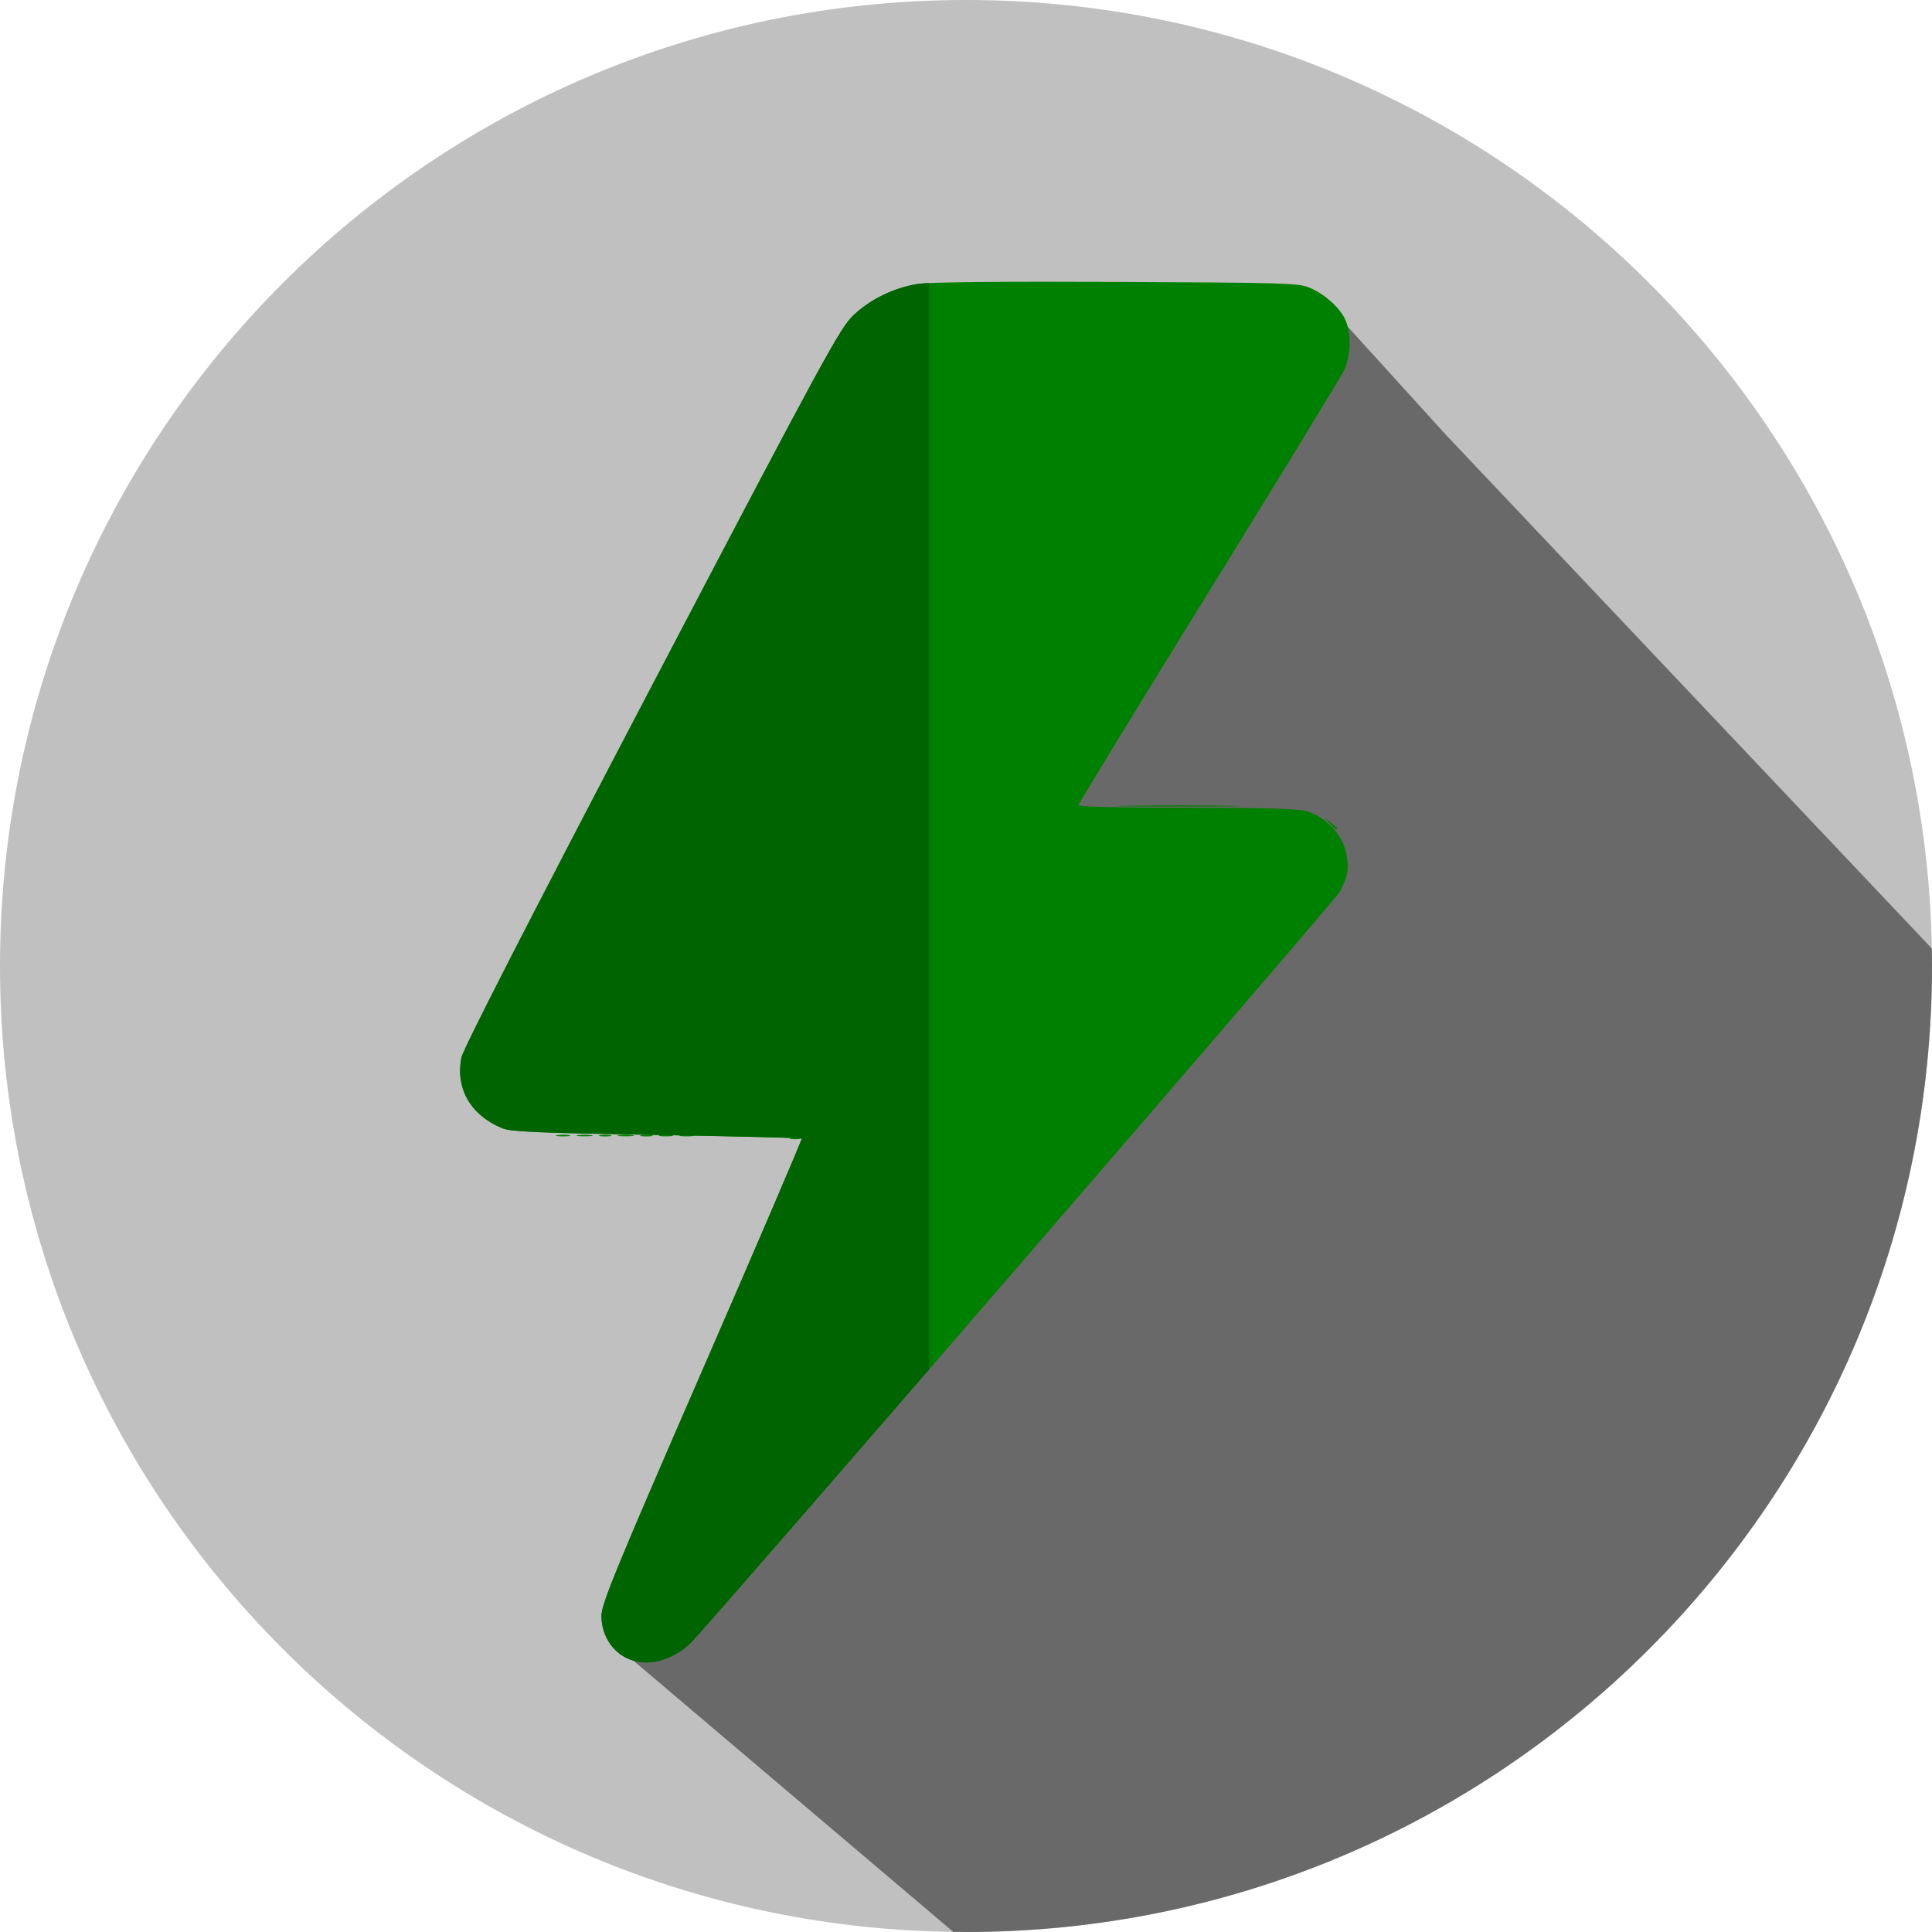
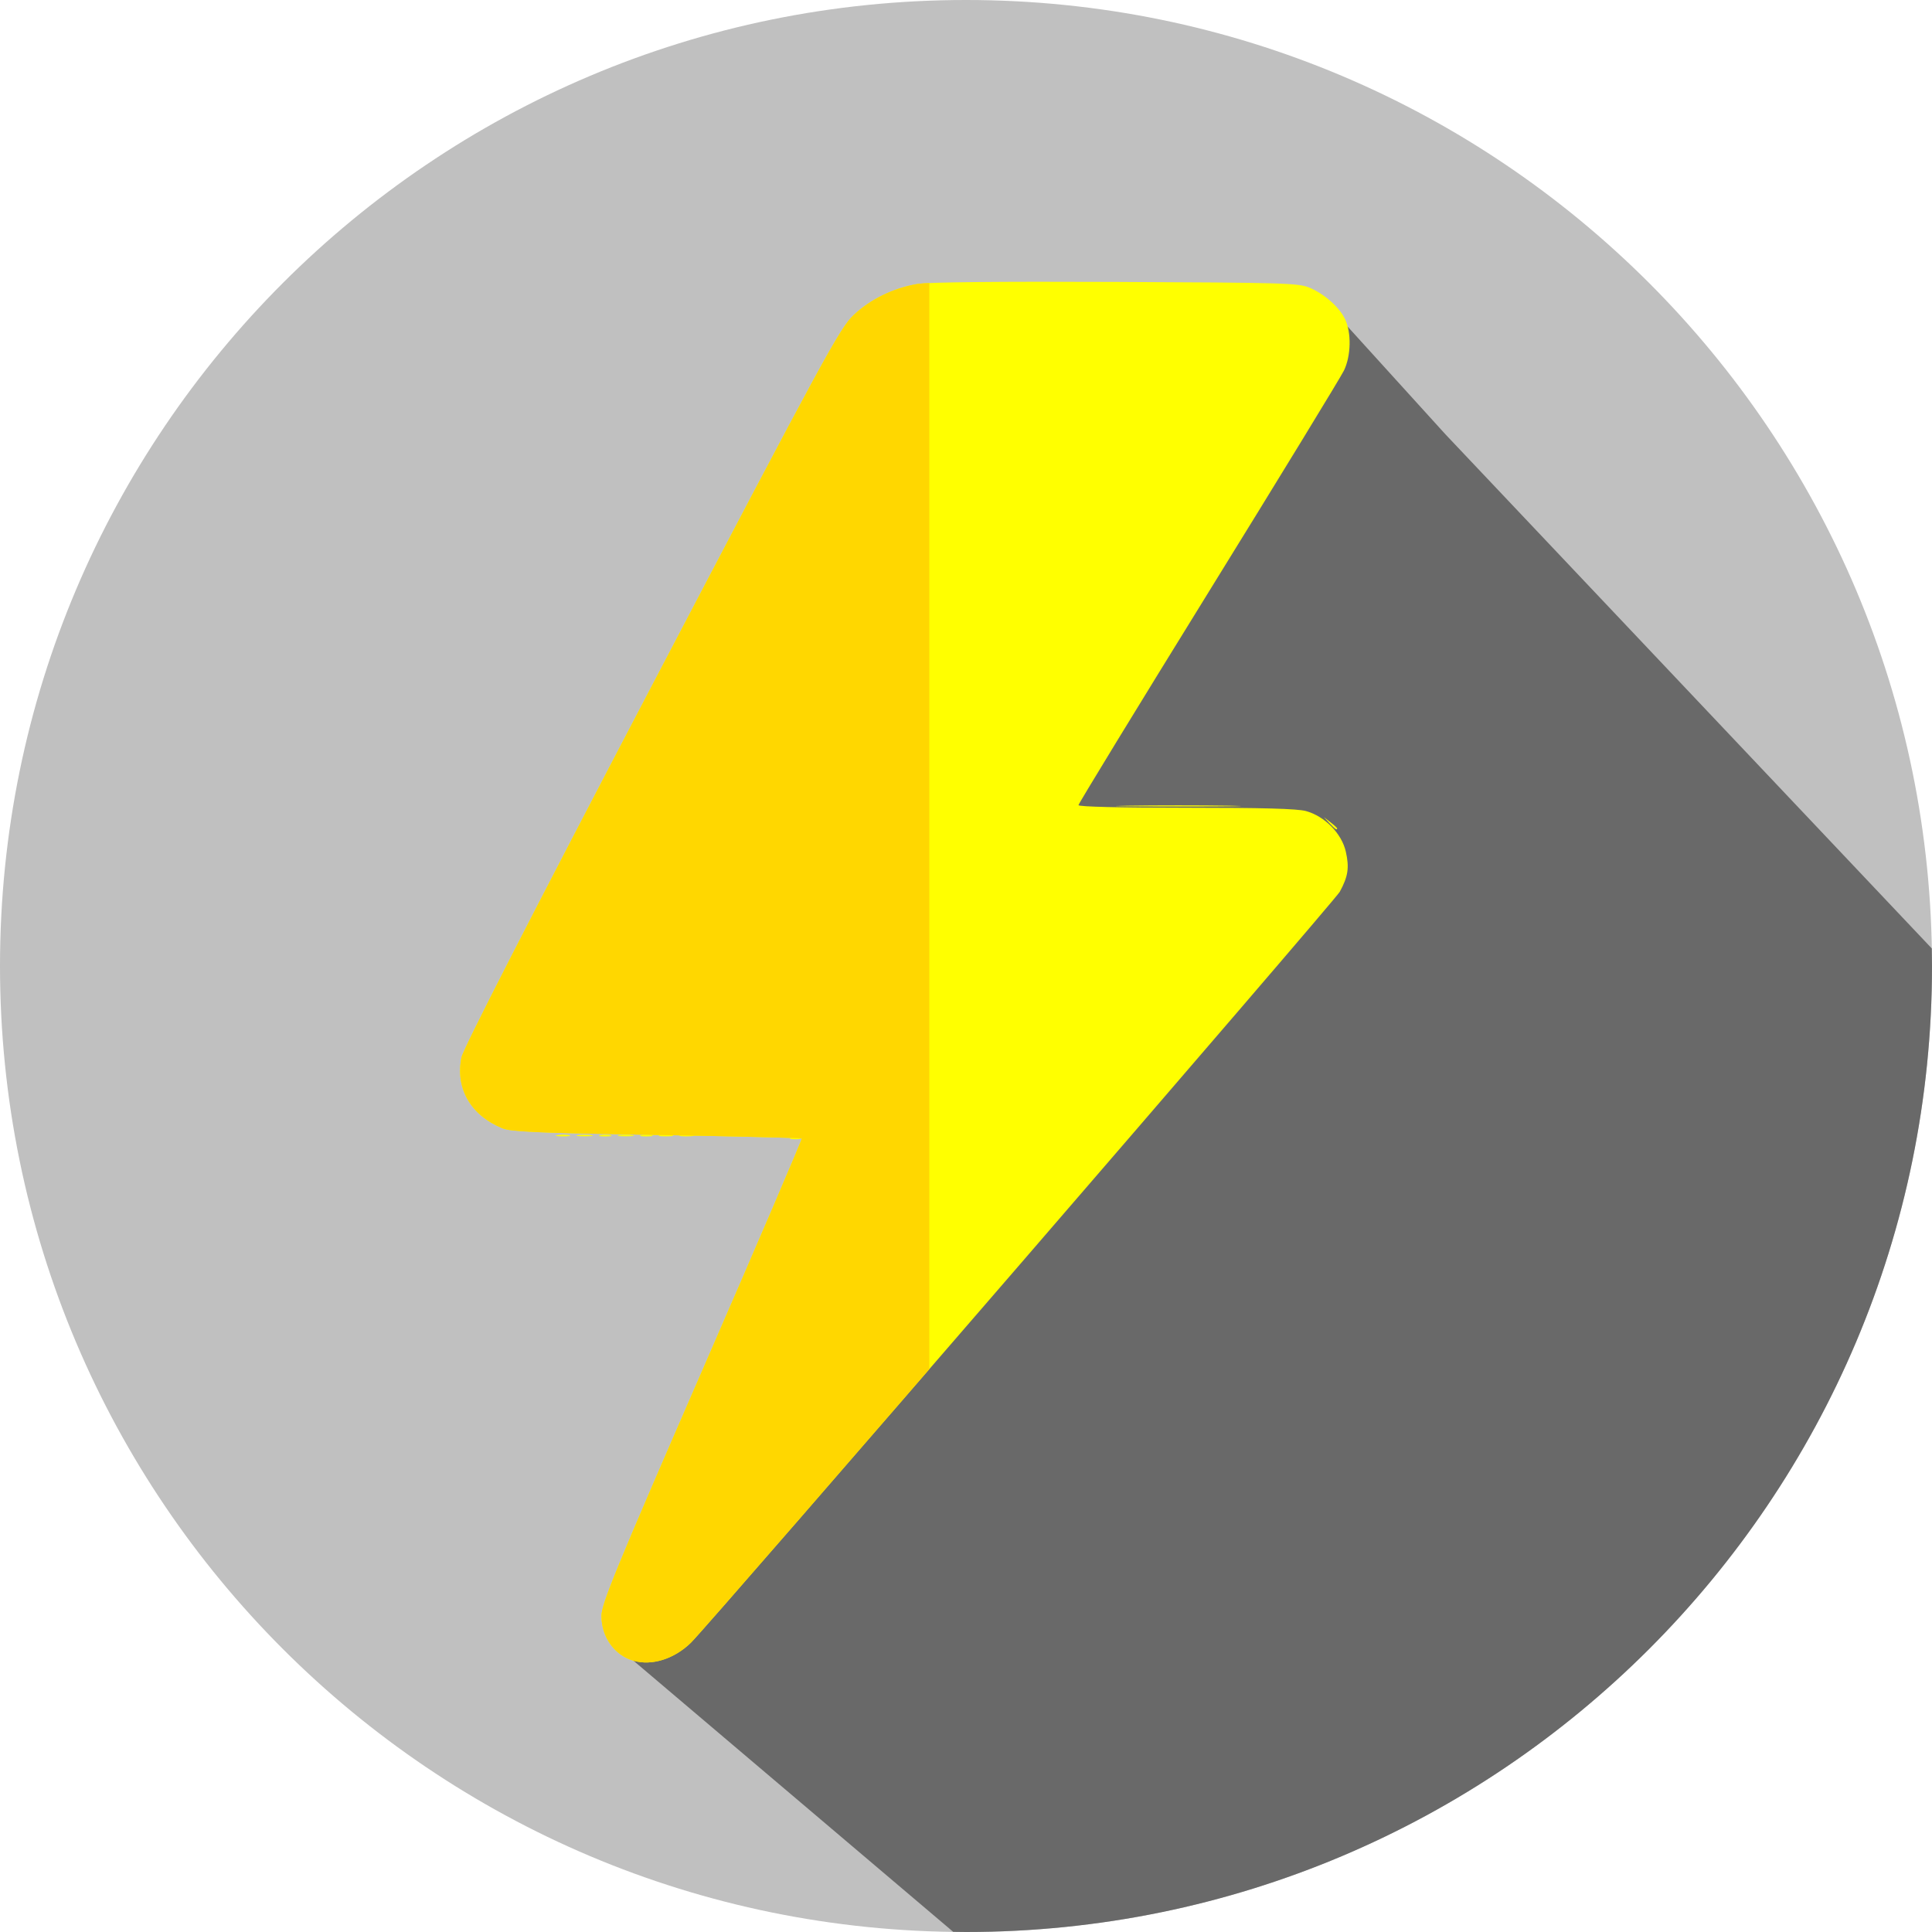
<svg xmlns="http://www.w3.org/2000/svg" version="1.1" id="Layer_1" x="0px" y="0px" viewBox="0 0 512 512" style="enable-background:new 0 0 512 512;" xml:space="preserve">
  <g id="g50" transform="matrix(1.359846,0,0,1.17418,-60.12917,-40.80891)" style="fill:#bdb76b">
    <path style="fill:#bdb76b;fill-opacity:1;stroke-width:0.591" d="m 236.649,294.16 c 0.557,-0.154 1.331,-0.144 1.719,0.023 0.388,0.167 -0.068,0.293 -1.013,0.281 -0.945,-0.012 -1.262,-0.149 -0.705,-0.303 z m -45.545,-0.618 c 0.713,-0.146 1.744,-0.14 2.291,0.012 0.548,0.152 -0.035,0.272 -1.296,0.265 -1.26,-0.007 -1.708,-0.132 -0.996,-0.277 z m 150.452,-70.392 -1.091,-1.371 1.289,1.161 c 0.709,0.638 1.289,1.255 1.289,1.371 0,0.488 -0.461,0.128 -1.487,-1.161 z" id="path66" />
    <path style="fill:#bdb76b;fill-opacity:1;stroke-width:0.591" d="m 195.107,293.543 c 0.709,-0.145 1.869,-0.145 2.578,0 0.709,0.145 0.129,0.264 -1.289,0.264 -1.418,0 -1.998,-0.119 -1.289,-0.264 z" id="path64" />
    <path style="fill:#bdb76b;fill-opacity:1;stroke-width:0.591" d="m 199.403,293.553 c 0.551,-0.153 1.454,-0.153 2.005,0 0.551,0.153 0.1,0.279 -1.002,0.279 -1.103,0 -1.554,-0.125 -1.002,-0.279 z" id="path62" />
    <path style="fill:#bdb76b;fill-opacity:1;stroke-width:0.591" d="m 203.127,293.543 c 0.709,-0.145 1.869,-0.145 2.578,0 0.709,0.145 0.129,0.264 -1.289,0.264 -1.418,0 -1.998,-0.119 -1.289,-0.264 z" id="path60" />
    <path style="fill:#bdb76b;fill-opacity:1;stroke-width:0.591" d="m 207.423,293.553 c 0.551,-0.153 1.454,-0.153 2.005,0 0.551,0.153 0.1,0.279 -1.002,0.279 -1.103,0 -1.554,-0.125 -1.002,-0.279 z" id="path58" />
    <path style="fill:#bdb76b;fill-opacity:1;stroke-width:0.591" d="m 211.153,293.542 c 0.713,-0.146 1.744,-0.14 2.291,0.012 0.548,0.152 -0.035,0.272 -1.296,0.265 -1.26,-0.007 -1.708,-0.132 -0.996,-0.277 z" id="path56" />
    <path style="fill:#bdb76b;fill-opacity:1;stroke-width:0.591" d="m 215.163,293.542 c 0.713,-0.146 1.744,-0.14 2.291,0.012 0.548,0.152 -0.035,0.272 -1.296,0.265 -1.26,-0.007 -1.708,-0.132 -0.996,-0.277 z m 87.065,-74.351 c 5.435,-0.1 14.328,-0.1 19.763,0 5.435,0.1 0.988,0.182 -9.881,0.182 -10.87,0 -15.316,-0.082 -9.881,-0.182 z" id="path54" />
    <path style="fill:#bdb76b;fill-opacity:1;stroke-width:0.591" d="m 205.916,412.17 c -3.719,-1.244 -6.247,-5.338 -6.247,-10.115 0,-2.693 2.75,-10.446 19.625,-55.333 10.794,-28.71 19.528,-52.303 19.41,-52.429 -0.118,-0.125 -12.843,-0.481 -28.279,-0.791 -23.375,-0.469 -28.399,-0.721 -30.069,-1.513 -6.177,-2.93 -9.193,-8.983 -7.967,-15.988 0.343,-1.961 13.544,-31.799 37.045,-83.737 33.736,-74.556 36.729,-80.928 39.376,-83.809 3.297,-3.589 7.746,-6.101 12.435,-7.02 2.128,-0.417 15.631,-0.579 38.667,-0.462 32.645,0.165 35.575,0.264 37.688,1.276 2.919,1.398 5.857,4.395 6.984,7.128 1.261,3.055 1.165,8.282 -0.212,11.584 -0.631,1.513 -12.53,24.074 -26.444,50.136 -13.913,26.062 -25.297,47.648 -25.297,47.968 0,0.36 8.015,0.583 20.985,0.583 14.945,0 21.664,0.216 23.343,0.749 3.662,1.164 6.973,5.066 7.772,9.159 0.708,3.626 0.45,5.603 -1.182,9.07 -0.947,2.012 -122.861,165.403 -126.449,169.469 -3.24,3.671 -7.622,5.268 -11.186,4.075 z" id="path52" />
  </g>
  <g id="g50-4" transform="matrix(1.359846,0,0,1.17418,-137.2396,-85.97458)">
    <path style="fill:#d0d0d0;fill-opacity:1;stroke-width:0.591" d="m 236.649,294.16 c 0.557,-0.154 1.331,-0.144 1.719,0.023 0.388,0.167 -0.068,0.293 -1.013,0.281 -0.945,-0.012 -1.262,-0.149 -0.705,-0.303 z m -45.545,-0.618 c 0.713,-0.146 1.744,-0.14 2.291,0.012 0.548,0.152 -0.035,0.272 -1.296,0.265 -1.26,-0.007 -1.708,-0.132 -0.996,-0.277 z m 150.452,-70.392 -1.091,-1.371 1.289,1.161 c 0.709,0.638 1.289,1.255 1.289,1.371 0,0.488 -0.461,0.128 -1.487,-1.161 z" id="path66-8" />
    <path style="fill:#b9b9b9;fill-opacity:1;stroke-width:0.591" d="m 195.107,293.543 c 0.709,-0.145 1.869,-0.145 2.578,0 0.709,0.145 0.129,0.264 -1.289,0.264 -1.418,0 -1.998,-0.119 -1.289,-0.264 z" id="path64-0" />
    <path style="fill:#a3a3a3;fill-opacity:1;stroke-width:0.591" d="m 199.403,293.553 c 0.551,-0.153 1.454,-0.153 2.005,0 0.551,0.153 0.1,0.279 -1.002,0.279 -1.103,0 -1.554,-0.125 -1.002,-0.279 z" id="path62-5" />
    <path style="fill:#8c8c8c;fill-opacity:1;stroke-width:0.591" d="m 203.127,293.543 c 0.709,-0.145 1.869,-0.145 2.578,0 0.709,0.145 0.129,0.264 -1.289,0.264 -1.418,0 -1.998,-0.119 -1.289,-0.264 z" id="path60-9" />
    <path style="fill:#767676;fill-opacity:1;stroke-width:0.591" d="m 207.423,293.553 c 0.551,-0.153 1.454,-0.153 2.005,0 0.551,0.153 0.1,0.279 -1.002,0.279 -1.103,0 -1.554,-0.125 -1.002,-0.279 z" id="path58-1" />
    <path style="fill:#606060;fill-opacity:1;stroke-width:0.591" d="m 211.153,293.542 c 0.713,-0.146 1.744,-0.14 2.291,0.012 0.548,0.152 -0.035,0.272 -1.296,0.265 -1.26,-0.007 -1.708,-0.132 -0.996,-0.277 z" id="path56-0" />
    <path style="fill:#494949;fill-opacity:1;stroke-width:0.591" d="m 215.163,293.542 c 0.713,-0.146 1.744,-0.14 2.291,0.012 0.548,0.152 -0.035,0.272 -1.296,0.265 -1.26,-0.007 -1.708,-0.132 -0.996,-0.277 z m 87.065,-74.351 c 5.435,-0.1 14.328,-0.1 19.763,0 5.435,0.1 0.988,0.182 -9.881,0.182 -10.87,0 -15.316,-0.082 -9.881,-0.182 z" id="path54-3" />
    <path style="fill:#333333;fill-opacity:1;stroke-width:0.591" d="m 205.916,412.17 c -3.719,-1.244 -6.247,-5.338 -6.247,-10.115 0,-2.693 2.75,-10.446 19.625,-55.333 10.794,-28.71 19.528,-52.303 19.41,-52.429 -0.118,-0.125 -12.843,-0.481 -28.279,-0.791 -23.375,-0.469 -28.399,-0.721 -30.069,-1.513 -6.177,-2.93 -9.193,-8.983 -7.967,-15.988 0.343,-1.961 13.544,-31.799 37.045,-83.737 33.736,-74.556 36.729,-80.928 39.376,-83.809 3.297,-3.589 7.746,-6.101 12.435,-7.02 2.128,-0.417 15.631,-0.579 38.667,-0.462 32.645,0.165 35.575,0.264 37.688,1.276 2.919,1.398 5.857,4.395 6.984,7.128 1.261,3.055 1.165,8.282 -0.212,11.584 -0.631,1.513 -12.53,24.074 -26.444,50.136 -13.913,26.062 -25.297,47.648 -25.297,47.968 0,0.36 8.015,0.583 20.985,0.583 14.945,0 21.664,0.216 23.343,0.749 3.662,1.164 6.973,5.066 7.772,9.159 0.708,3.626 0.45,5.603 -1.182,9.07 -0.947,2.012 -122.861,165.403 -126.449,169.469 -3.24,3.671 -7.622,5.268 -11.186,4.075 z" id="path52-7" />
  </g>
  <defs id="defs1719">
    <clipPath clipPathUnits="userSpaceOnUse" id="clipPath94">
      <rect style="fill:#bb90b7" id="rect96" width="375.899" height="361.316" x="-119.089" y="57.519" />
    </clipPath>
    <clipPath clipPathUnits="userSpaceOnUse" id="clipPath252">
      <rect style="fill:#ffff00;stroke-width:0.913" id="rect254" width="145.823" height="455.291" x="100.456" y="68.051" />
    </clipPath>
  </defs>
  <circle style="fill:#c0c0c0" cx="256" cy="256" r="256" id="circle1660" />
  <path style="fill:#696969" d="m 512,256 c 0,-1.557 -0.031,-3.106 -0.059,-4.656 L 383.055,115.099 353.644,82.699 290.637,174.934 167.889,440.114 252.608,511.957 c 1.131,0.016 2.258,0.043 3.393,0.043 C 397.384,512 512,397.384 512,256 Z" id="path1662" />
  <g id="g1686">
</g>
  <g id="g1688">
</g>
  <g id="g1690">
</g>
  <g id="g1692">
</g>
  <g id="g1694">
</g>
  <g id="g1696">
</g>
  <g id="g1698">
</g>
  <g id="g1700">
</g>
  <g id="g1702">
</g>
  <g id="g1704">
</g>
  <g id="g1706">
</g>
  <g id="g1708">
</g>
  <g id="g1710">
</g>
  <g id="g1712">
</g>
  <g id="g1714">
</g>
-   <g id="g50-5" transform="matrix(1.359846,0,0,1.17418,-112.1256,-43.84799)" style="fill:#008000">
-     <path style="fill:#008000;fill-opacity:1;stroke-width:0.591" d="m 236.649,294.16 c 0.557,-0.154 1.331,-0.144 1.719,0.023 0.388,0.167 -0.068,0.293 -1.013,0.281 -0.945,-0.012 -1.262,-0.149 -0.705,-0.303 z m -45.545,-0.618 c 0.713,-0.146 1.744,-0.14 2.291,0.012 0.548,0.152 -0.035,0.272 -1.296,0.265 -1.26,-0.007 -1.708,-0.132 -0.996,-0.277 z m 150.452,-70.392 -1.091,-1.371 1.289,1.161 c 0.709,0.638 1.289,1.255 1.289,1.371 0,0.488 -0.461,0.128 -1.487,-1.161 z" id="path66-0" />
-     <path style="fill:#008000;fill-opacity:1;stroke-width:0.591" d="m 195.107,293.543 c 0.709,-0.145 1.869,-0.145 2.578,0 0.709,0.145 0.129,0.264 -1.289,0.264 -1.418,0 -1.998,-0.119 -1.289,-0.264 z" id="path64-5" />
-     <path style="fill:#008000;fill-opacity:1;stroke-width:0.591" d="m 199.403,293.553 c 0.551,-0.153 1.454,-0.153 2.005,0 0.551,0.153 0.1,0.279 -1.002,0.279 -1.103,0 -1.554,-0.125 -1.002,-0.279 z" id="path62-2" />
-     <path style="fill:#008000;fill-opacity:1;stroke-width:0.591" d="m 203.127,293.543 c 0.709,-0.145 1.869,-0.145 2.578,0 0.709,0.145 0.129,0.264 -1.289,0.264 -1.418,0 -1.998,-0.119 -1.289,-0.264 z" id="path60-0" />
-     <path style="fill:#008000;fill-opacity:1;stroke-width:0.591" d="m 207.423,293.553 c 0.551,-0.153 1.454,-0.153 2.005,0 0.551,0.153 0.1,0.279 -1.002,0.279 -1.103,0 -1.554,-0.125 -1.002,-0.279 z" id="path58-8" />
-     <path style="fill:#008000;fill-opacity:1;stroke-width:0.591" d="m 211.153,293.542 c 0.713,-0.146 1.744,-0.14 2.291,0.012 0.548,0.152 -0.035,0.272 -1.296,0.265 -1.26,-0.007 -1.708,-0.132 -0.996,-0.277 z" id="path56-2" />
-     <path style="fill:#008000;fill-opacity:1;stroke-width:0.591" d="m 215.163,293.542 c 0.713,-0.146 1.744,-0.14 2.291,0.012 0.548,0.152 -0.035,0.272 -1.296,0.265 -1.26,-0.007 -1.708,-0.132 -0.996,-0.277 z m 87.065,-74.351 c 5.435,-0.1 14.328,-0.1 19.763,0 5.435,0.1 0.988,0.182 -9.881,0.182 -10.87,0 -15.316,-0.082 -9.881,-0.182 z" id="path54-1" />
-     <path style="fill:#008000;fill-opacity:1;stroke-width:0.591" d="m 205.916,412.17 c -3.719,-1.244 -6.247,-5.338 -6.247,-10.115 0,-2.693 2.75,-10.446 19.625,-55.333 10.794,-28.71 19.528,-52.303 19.41,-52.429 -0.118,-0.125 -12.843,-0.481 -28.279,-0.791 -23.375,-0.469 -28.399,-0.721 -30.069,-1.513 -6.177,-2.93 -9.193,-8.983 -7.967,-15.988 0.343,-1.961 13.544,-31.799 37.045,-83.737 33.736,-74.556 36.729,-80.928 39.376,-83.809 3.297,-3.589 7.746,-6.101 12.435,-7.02 2.128,-0.417 15.631,-0.579 38.667,-0.462 32.645,0.165 35.575,0.264 37.688,1.276 2.919,1.398 5.857,4.395 6.984,7.128 1.261,3.055 1.165,8.282 -0.212,11.584 -0.631,1.513 -12.53,24.074 -26.444,50.136 -13.913,26.062 -25.297,47.648 -25.297,47.968 0,0.36 8.015,0.583 20.985,0.583 14.945,0 21.664,0.216 23.343,0.749 3.662,1.164 6.973,5.066 7.772,9.159 0.708,3.626 0.45,5.603 -1.182,9.07 -0.947,2.012 -122.861,165.403 -126.449,169.469 -3.24,3.671 -7.622,5.268 -11.186,4.075 z" id="path52-8" />
+   <g id="g50-5" transform="matrix(1.359846,0,0,1.17418,-112.1256,-43.84799)" style="fill:#ffff00">
+     <path style="fill:#ffff00;fill-opacity:1;stroke-width:0.591" d="m 236.649,294.16 c 0.557,-0.154 1.331,-0.144 1.719,0.023 0.388,0.167 -0.068,0.293 -1.013,0.281 -0.945,-0.012 -1.262,-0.149 -0.705,-0.303 z m -45.545,-0.618 c 0.713,-0.146 1.744,-0.14 2.291,0.012 0.548,0.152 -0.035,0.272 -1.296,0.265 -1.26,-0.007 -1.708,-0.132 -0.996,-0.277 z m 150.452,-70.392 -1.091,-1.371 1.289,1.161 c 0.709,0.638 1.289,1.255 1.289,1.371 0,0.488 -0.461,0.128 -1.487,-1.161 z" id="path66-0" />
+     <path style="fill:#ffff00;fill-opacity:1;stroke-width:0.591" d="m 195.107,293.543 c 0.709,-0.145 1.869,-0.145 2.578,0 0.709,0.145 0.129,0.264 -1.289,0.264 -1.418,0 -1.998,-0.119 -1.289,-0.264 z" id="path64-5" />
+     <path style="fill:#ffff00;fill-opacity:1;stroke-width:0.591" d="m 199.403,293.553 c 0.551,-0.153 1.454,-0.153 2.005,0 0.551,0.153 0.1,0.279 -1.002,0.279 -1.103,0 -1.554,-0.125 -1.002,-0.279 z" id="path62-2" />
+     <path style="fill:#ffff00;fill-opacity:1;stroke-width:0.591" d="m 203.127,293.543 c 0.709,-0.145 1.869,-0.145 2.578,0 0.709,0.145 0.129,0.264 -1.289,0.264 -1.418,0 -1.998,-0.119 -1.289,-0.264 z" id="path60-0" />
+     <path style="fill:#ffff00;fill-opacity:1;stroke-width:0.591" d="m 207.423,293.553 c 0.551,-0.153 1.454,-0.153 2.005,0 0.551,0.153 0.1,0.279 -1.002,0.279 -1.103,0 -1.554,-0.125 -1.002,-0.279 z" id="path58-8" />
+     <path style="fill:#ffff00;fill-opacity:1;stroke-width:0.591" d="m 211.153,293.542 c 0.713,-0.146 1.744,-0.14 2.291,0.012 0.548,0.152 -0.035,0.272 -1.296,0.265 -1.26,-0.007 -1.708,-0.132 -0.996,-0.277 z" id="path56-2" />
+     <path style="fill:#ffff00;fill-opacity:1;stroke-width:0.591" d="m 215.163,293.542 c 0.713,-0.146 1.744,-0.14 2.291,0.012 0.548,0.152 -0.035,0.272 -1.296,0.265 -1.26,-0.007 -1.708,-0.132 -0.996,-0.277 z m 87.065,-74.351 c 5.435,-0.1 14.328,-0.1 19.763,0 5.435,0.1 0.988,0.182 -9.881,0.182 -10.87,0 -15.316,-0.082 -9.881,-0.182 z" id="path54-1" />
+     <path style="fill:#ffff00;fill-opacity:1;stroke-width:0.591" d="m 205.916,412.17 c -3.719,-1.244 -6.247,-5.338 -6.247,-10.115 0,-2.693 2.75,-10.446 19.625,-55.333 10.794,-28.71 19.528,-52.303 19.41,-52.429 -0.118,-0.125 -12.843,-0.481 -28.279,-0.791 -23.375,-0.469 -28.399,-0.721 -30.069,-1.513 -6.177,-2.93 -9.193,-8.983 -7.967,-15.988 0.343,-1.961 13.544,-31.799 37.045,-83.737 33.736,-74.556 36.729,-80.928 39.376,-83.809 3.297,-3.589 7.746,-6.101 12.435,-7.02 2.128,-0.417 15.631,-0.579 38.667,-0.462 32.645,0.165 35.575,0.264 37.688,1.276 2.919,1.398 5.857,4.395 6.984,7.128 1.261,3.055 1.165,8.282 -0.212,11.584 -0.631,1.513 -12.53,24.074 -26.444,50.136 -13.913,26.062 -25.297,47.648 -25.297,47.968 0,0.36 8.015,0.583 20.985,0.583 14.945,0 21.664,0.216 23.343,0.749 3.662,1.164 6.973,5.066 7.772,9.159 0.708,3.626 0.45,5.603 -1.182,9.07 -0.947,2.012 -122.861,165.403 -126.449,169.469 -3.24,3.671 -7.622,5.268 -11.186,4.075 z" id="path52-8" />
  </g>
-   <path style="fill:#006400;fill-opacity:1;stroke-width:0.746" d="m 167.889,440.114 c -5.057,-1.461 -8.495,-6.268 -8.495,-11.877 0,-3.162 3.739,-12.266 26.687,-64.971 14.678,-33.711 26.556,-61.414 26.395,-61.561 -0.16,-0.147 -17.465,-0.565 -38.455,-0.928 -31.786,-0.55 -38.619,-0.847 -40.89,-1.777 -8.399,-3.44 -12.501,-10.548 -10.833,-18.773 0.467,-2.302 18.417,-37.338 50.375,-98.322 45.876,-87.542 49.946,-95.023 53.545,-98.407 4.483,-4.214 10.533,-7.164 16.91,-8.243 2.894,-0.49 21.256,-0.679 52.581,-0.543 44.392,0.193 48.376,0.31 51.25,1.498 3.97,1.641 7.964,5.161 9.498,8.369 1.714,3.587 1.585,9.724 -0.288,13.602 -0.858,1.776 -17.039,28.267 -35.959,58.869 -18.92,30.602 -34.4,55.947 -34.4,56.324 0,0.423 10.899,0.684 28.537,0.684 20.323,0 29.46,0.253 31.743,0.88 4.979,1.366 9.482,5.948 10.568,10.755 0.963,4.258 0.612,6.579 -1.607,10.649 -1.288,2.363 -167.072,194.213 -171.952,198.988 -4.405,4.311 -10.365,6.185 -15.211,4.785 z" id="path52-8-0" clip-path="url(#clipPath252)" />
+   <path style="fill:#ffd700;fill-opacity:1;stroke-width:0.746" d="m 167.889,440.114 c -5.057,-1.461 -8.495,-6.268 -8.495,-11.877 0,-3.162 3.739,-12.266 26.687,-64.971 14.678,-33.711 26.556,-61.414 26.395,-61.561 -0.16,-0.147 -17.465,-0.565 -38.455,-0.928 -31.786,-0.55 -38.619,-0.847 -40.89,-1.777 -8.399,-3.44 -12.501,-10.548 -10.833,-18.773 0.467,-2.302 18.417,-37.338 50.375,-98.322 45.876,-87.542 49.946,-95.023 53.545,-98.407 4.483,-4.214 10.533,-7.164 16.91,-8.243 2.894,-0.49 21.256,-0.679 52.581,-0.543 44.392,0.193 48.376,0.31 51.25,1.498 3.97,1.641 7.964,5.161 9.498,8.369 1.714,3.587 1.585,9.724 -0.288,13.602 -0.858,1.776 -17.039,28.267 -35.959,58.869 -18.92,30.602 -34.4,55.947 -34.4,56.324 0,0.423 10.899,0.684 28.537,0.684 20.323,0 29.46,0.253 31.743,0.88 4.979,1.366 9.482,5.948 10.568,10.755 0.963,4.258 0.612,6.579 -1.607,10.649 -1.288,2.363 -167.072,194.213 -171.952,198.988 -4.405,4.311 -10.365,6.185 -15.211,4.785 z" id="path52-8-0" clip-path="url(#clipPath252)" />
</svg>
